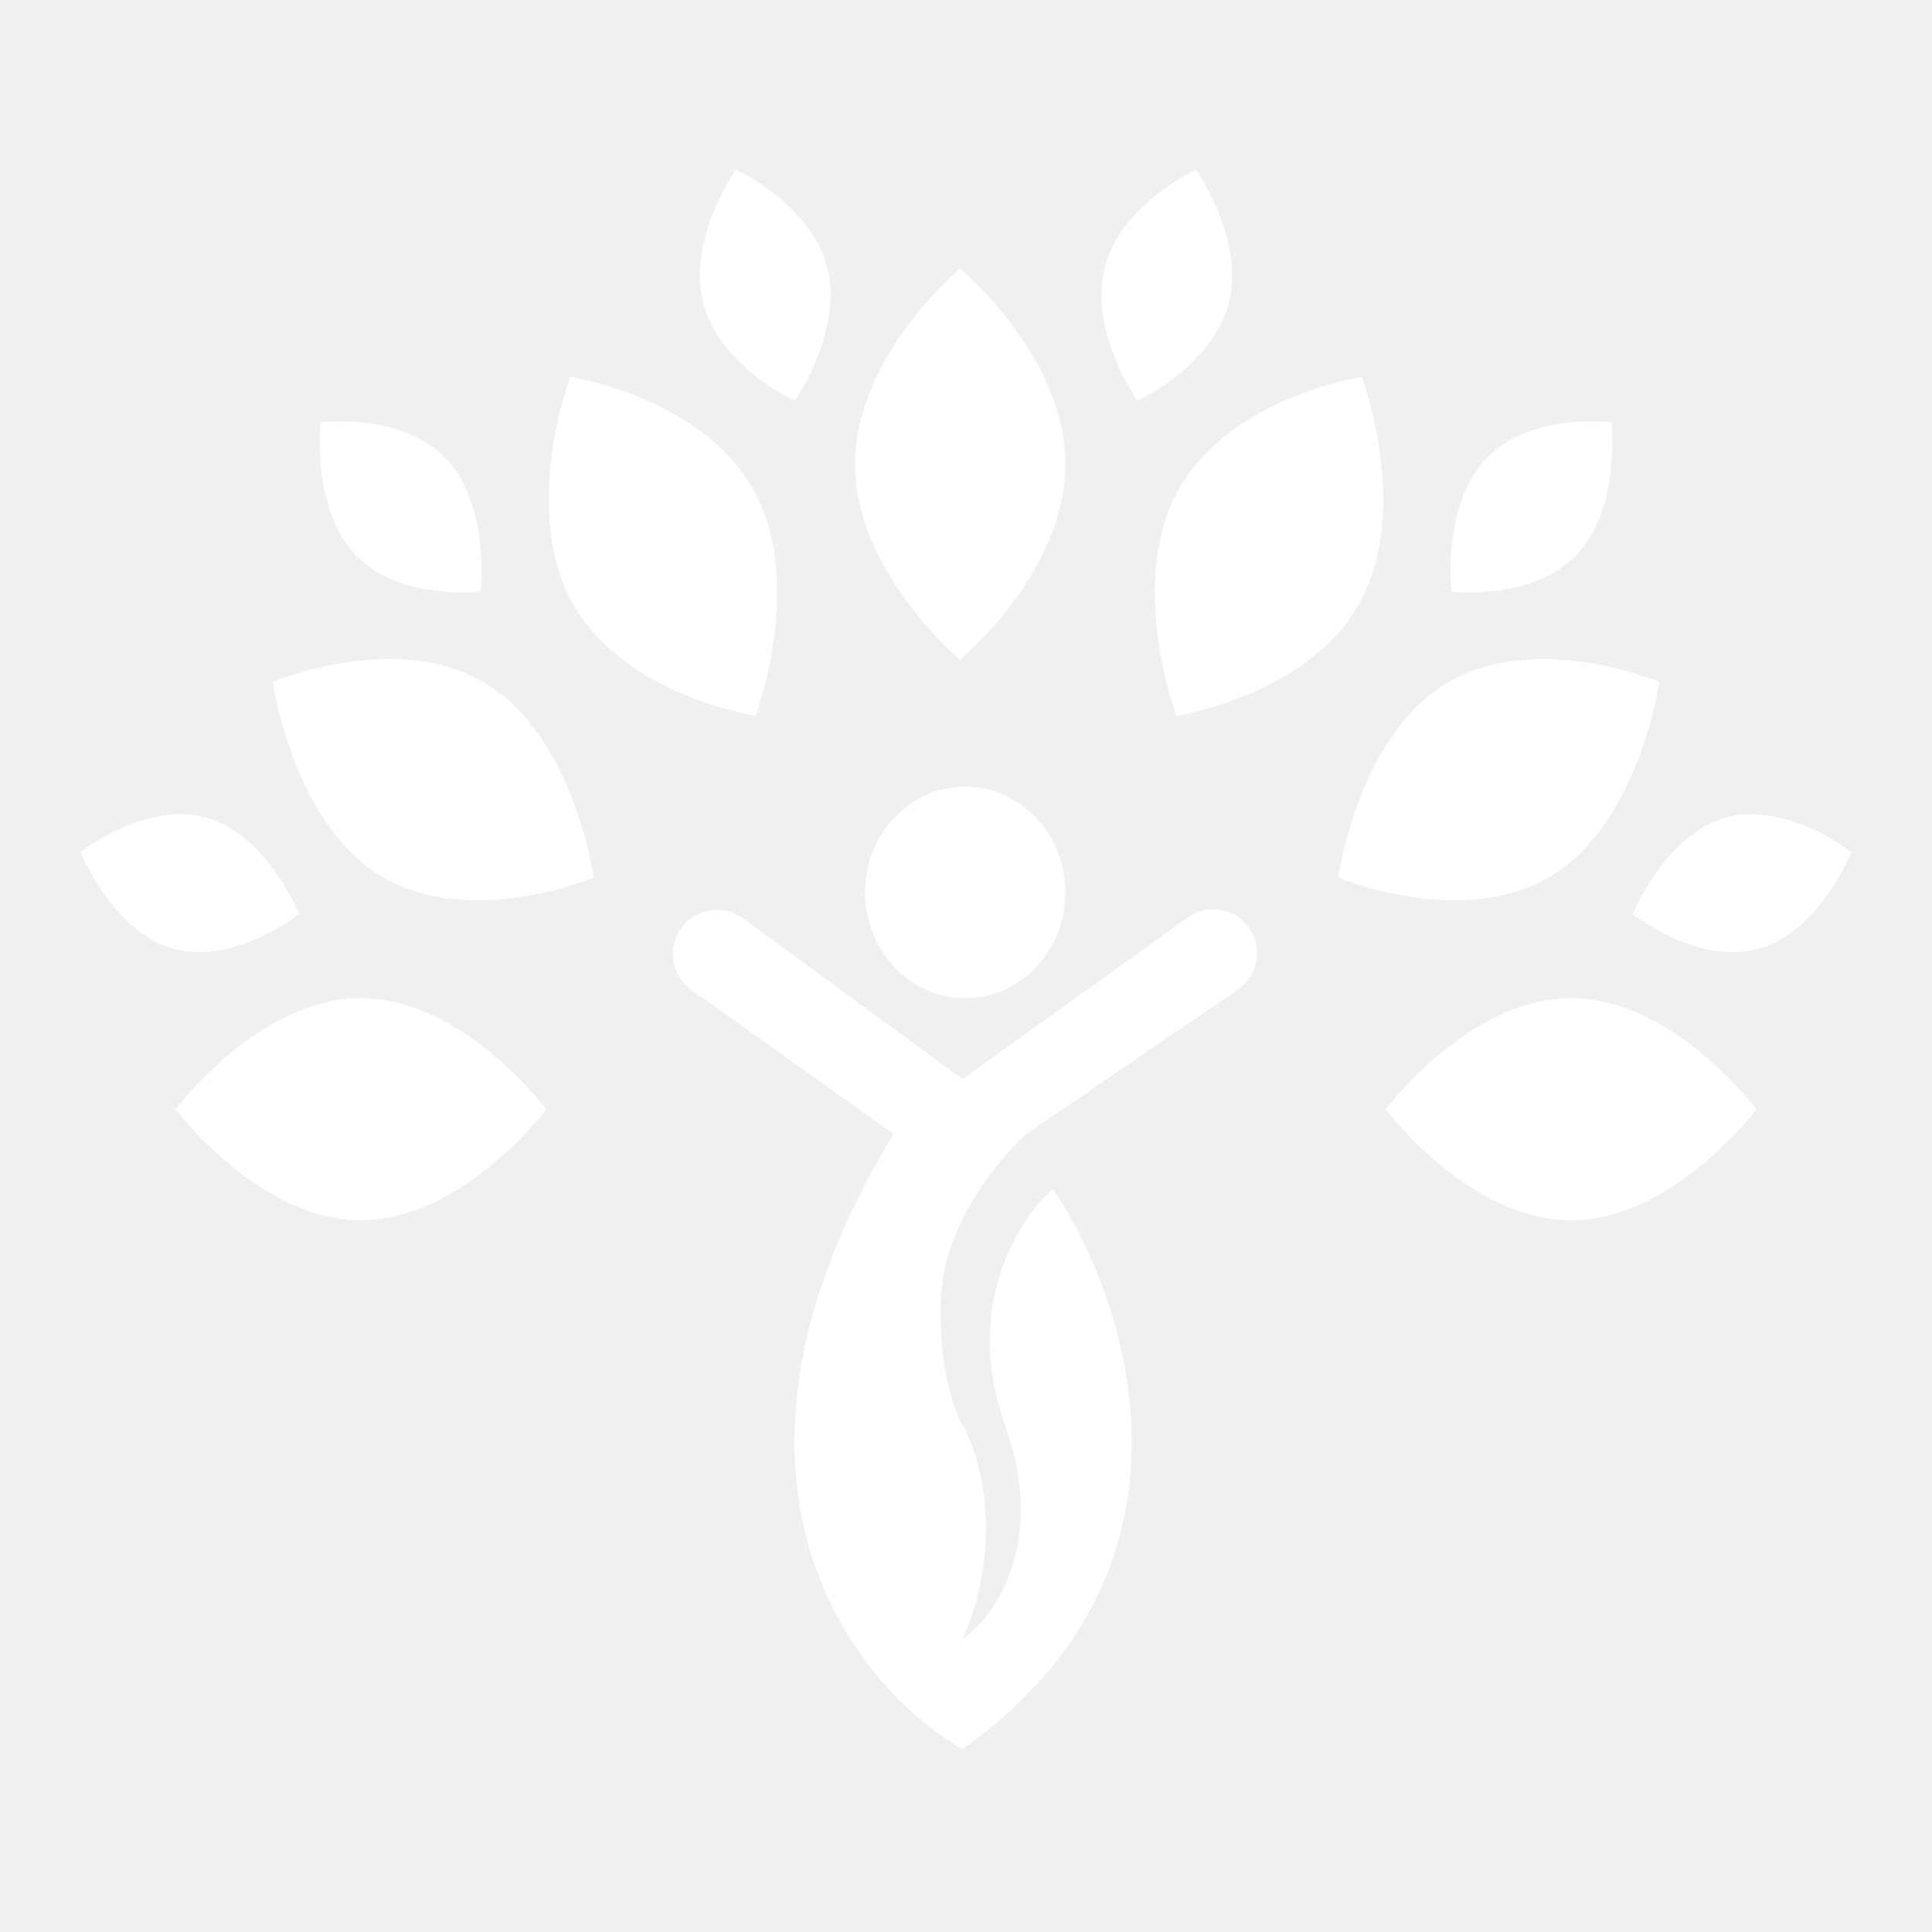
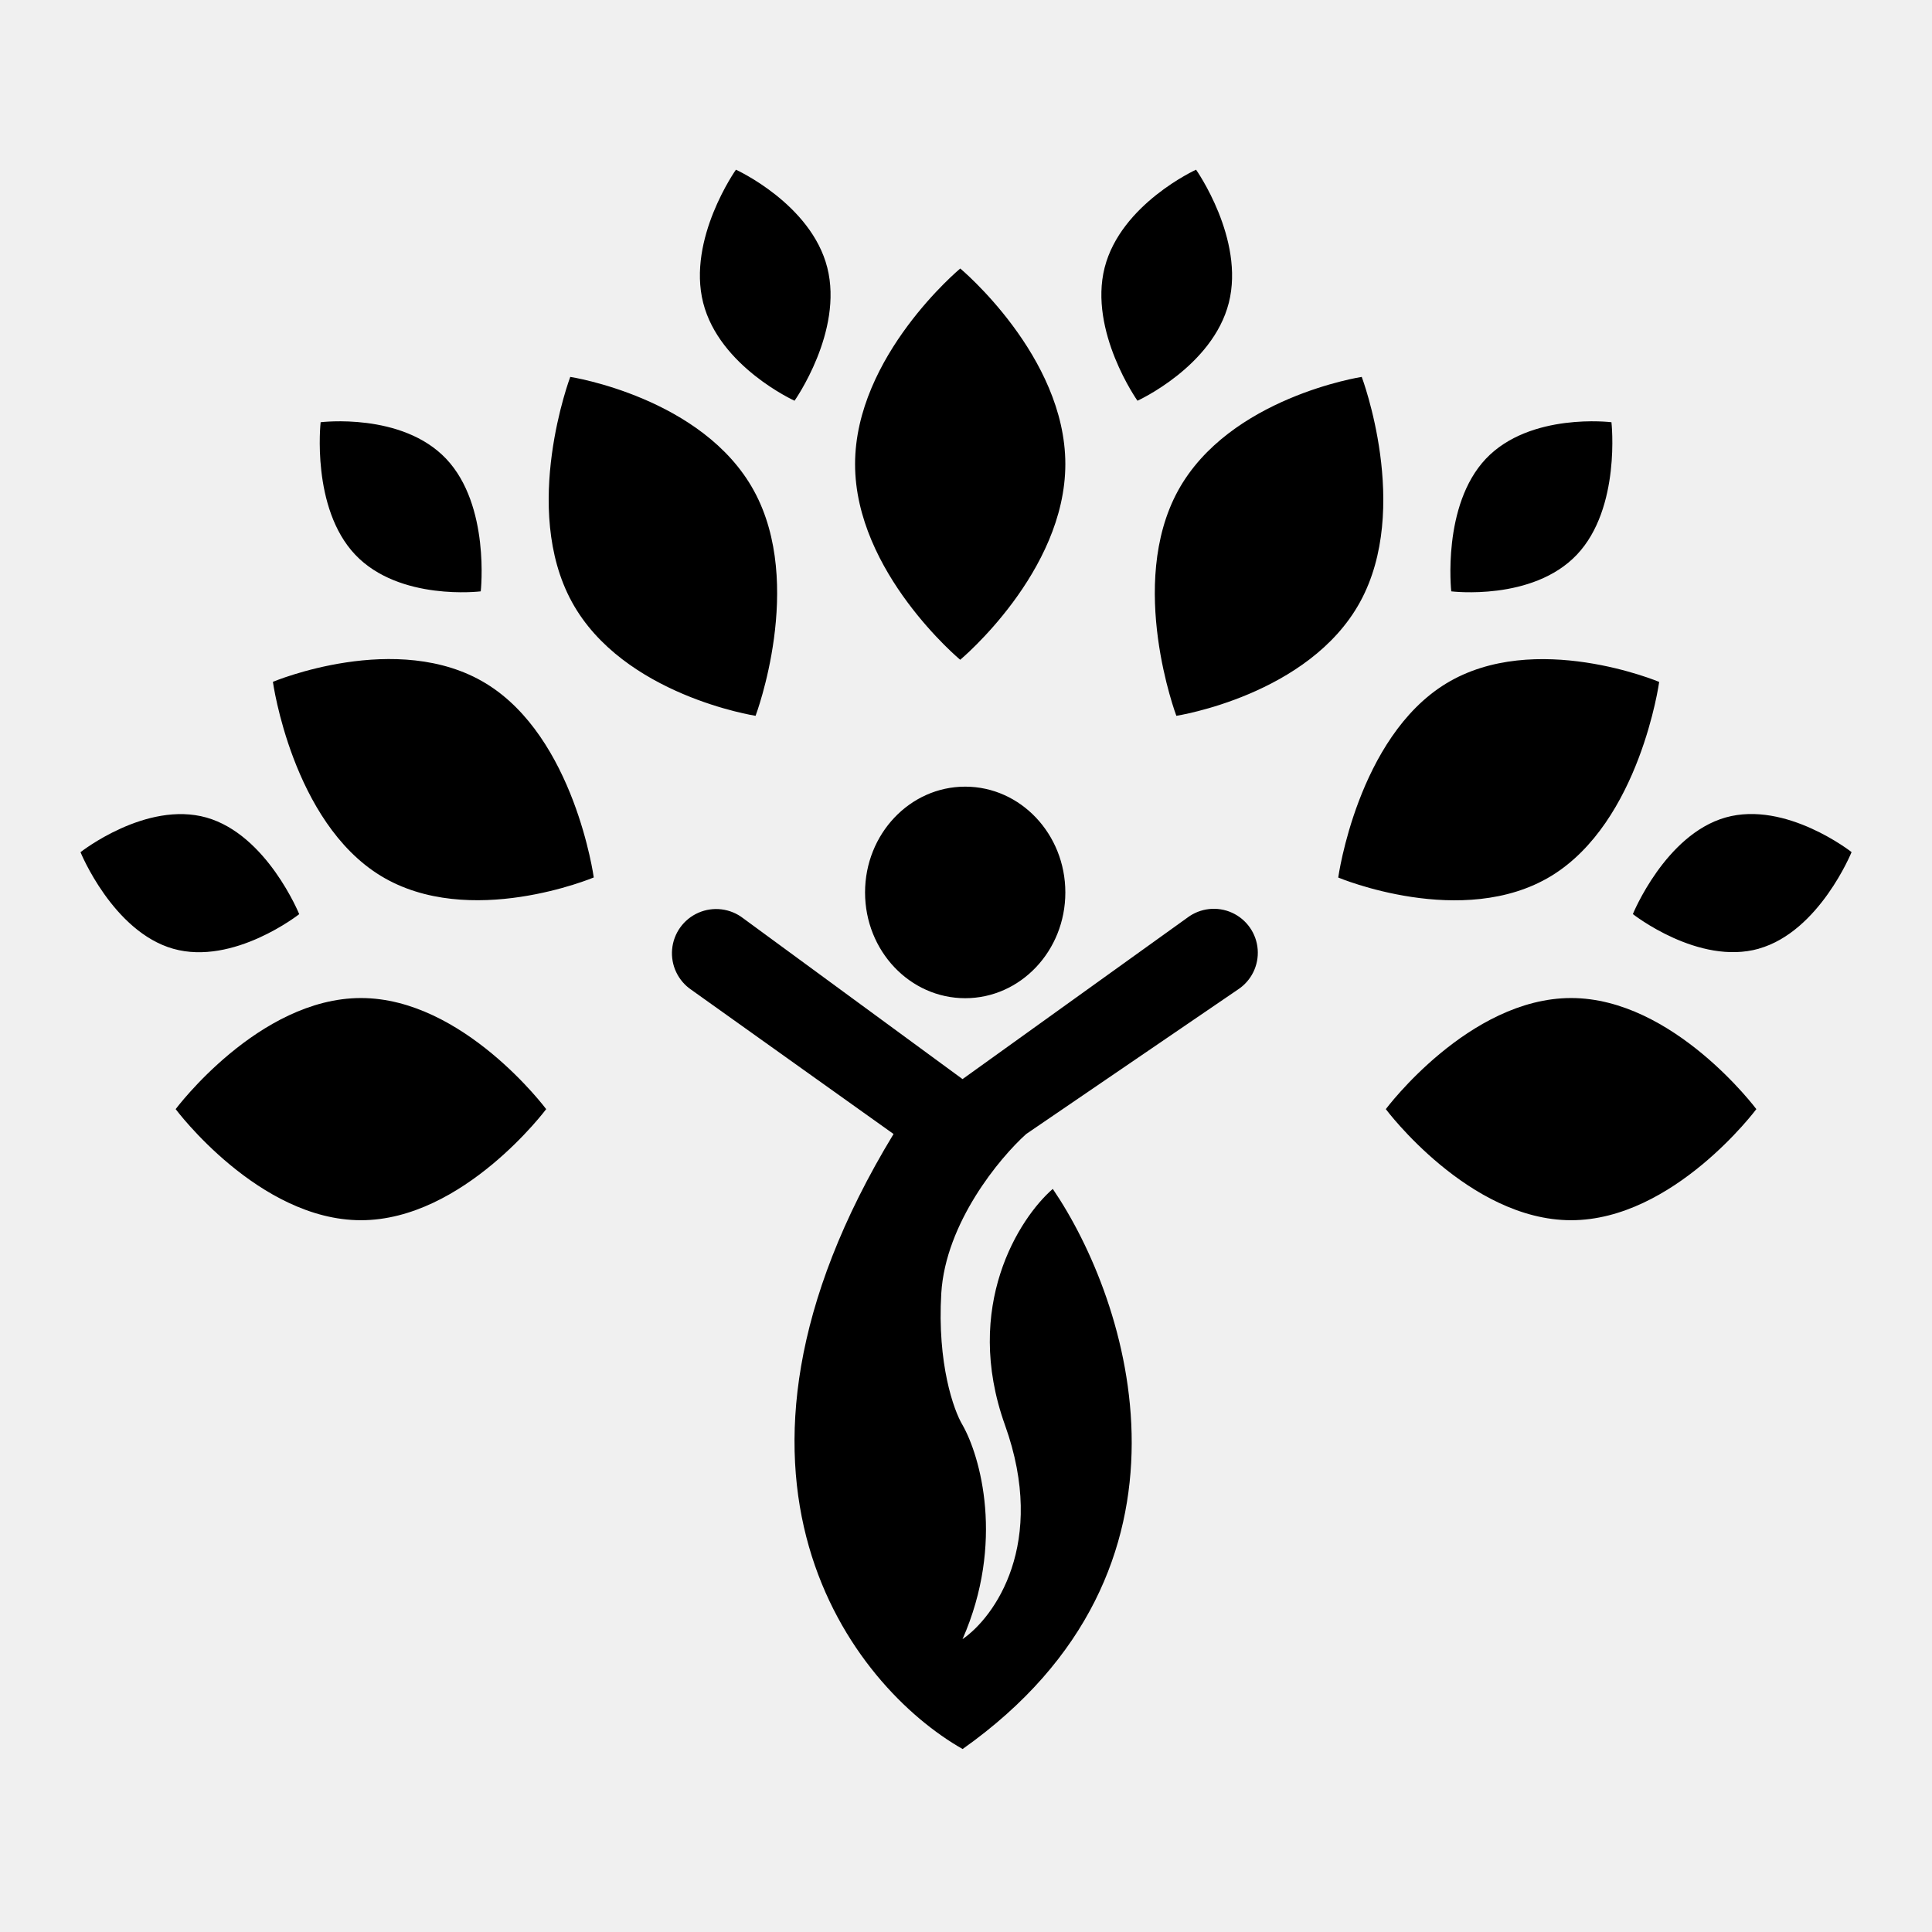
- <svg xmlns="http://www.w3.org/2000/svg" width="24" height="24" viewBox="0 0 24 24" fill="none">
-   <path fill-rule="evenodd" clip-rule="evenodd" d="M15.265 3.761C15.466 2.969 14.858 2.108 14.858 2.108C14.858 2.108 13.924 2.533 13.723 3.325C13.521 4.117 14.13 4.978 14.13 4.978C14.13 4.978 15.064 4.554 15.265 3.761ZM19.588 6.891C20.137 6.311 20.018 5.245 20.018 5.245C20.018 5.245 19.008 5.119 18.459 5.699C17.91 6.279 18.029 7.346 18.029 7.346C18.029 7.346 19.039 7.471 19.588 6.891ZM19.271 10.88C20.371 10.209 20.611 8.471 20.611 8.471C20.611 8.471 19.065 7.82 17.964 8.491C16.863 9.162 16.624 10.901 16.624 10.901C16.624 10.901 18.17 11.552 19.271 10.88ZM2.182 13.779C2.182 13.779 3.212 15.158 4.484 15.158C5.755 15.158 6.785 13.779 6.785 13.779C6.785 13.779 5.755 12.399 4.484 12.399C3.212 12.399 2.182 13.779 2.182 13.779ZM21.818 13.779C21.818 13.779 20.788 15.158 19.517 15.158C18.245 15.158 17.215 13.779 17.215 13.779C17.215 13.779 18.245 12.399 19.517 12.399C20.788 12.399 21.818 13.779 21.818 13.779ZM3.389 8.471C3.389 8.471 3.628 10.209 4.729 10.88C5.83 11.552 7.375 10.901 7.375 10.901C7.375 10.901 7.136 9.162 6.035 8.491C4.935 7.82 3.389 8.471 3.389 8.471ZM21.848 11.785C22.599 11.573 23 10.586 23 10.586C23 10.586 22.185 9.944 21.435 10.157C20.685 10.369 20.283 11.355 20.283 11.355C20.283 11.355 21.098 11.998 21.848 11.785ZM1 10.586C1 10.586 1.402 11.573 2.152 11.785C2.902 11.998 3.717 11.355 3.717 11.355C3.717 11.355 3.316 10.369 2.565 10.157C1.815 9.944 1 10.586 1 10.586ZM3.983 5.245C3.983 5.245 3.864 6.311 4.413 6.891C4.962 7.471 5.972 7.346 5.972 7.346C5.972 7.346 6.091 6.279 5.542 5.699C4.993 5.119 3.983 5.245 3.983 5.245ZM9.142 2.108C9.142 2.108 8.534 2.969 8.735 3.761C8.936 4.554 9.87 4.978 9.87 4.978C9.87 4.978 10.478 4.117 10.277 3.325C10.076 2.533 9.142 2.108 9.142 2.108ZM16.896 7.477C17.532 6.314 16.915 4.682 16.915 4.682C16.915 4.682 15.269 4.935 14.633 6.097C13.998 7.26 14.614 8.892 14.614 8.892C14.614 8.892 16.26 8.639 16.896 7.477ZM11.928 3.335C11.928 3.335 13.234 4.423 13.234 5.766C13.234 7.108 11.928 8.196 11.928 8.196C11.928 8.196 10.622 7.108 10.622 5.766C10.622 4.423 11.928 3.335 11.928 3.335ZM7.104 7.477C6.468 6.314 7.084 4.682 7.084 4.682C7.084 4.682 8.731 4.935 9.366 6.097C10.002 7.26 9.386 8.892 9.386 8.892C9.386 8.892 7.739 8.639 7.104 7.477ZM13.234 11.086C13.234 11.812 12.677 12.4 11.99 12.4C11.303 12.4 10.746 11.812 10.746 11.086C10.746 10.361 11.303 9.772 11.99 9.772C12.677 9.772 13.234 10.361 13.234 11.086ZM11.957 13.405L14.752 11.399C14.993 11.225 15.33 11.277 15.508 11.516C15.693 11.765 15.633 12.118 15.377 12.293L12.748 14.087C12.418 14.383 11.746 15.192 11.693 16.065C11.641 16.938 11.847 17.52 11.957 17.702C12.177 18.089 12.484 19.162 11.957 20.362C12.353 20.09 13.012 19.175 12.485 17.702C11.957 16.229 12.66 15.133 13.078 14.769C14.023 16.156 15.121 19.489 11.957 21.727C10.595 20.953 8.516 18.343 11.1 14.087L8.589 12.297C8.339 12.119 8.284 11.77 8.467 11.523C8.647 11.281 8.989 11.23 9.232 11.408L11.957 13.405Z" fill="#FFFFFF" />
+ <svg xmlns="http://www.w3.org/2000/svg" width="24" height="24" fill="none">
+   <path fill-rule="evenodd" clip-rule="evenodd" d="M15.265 3.761c.2-.792-.407-1.653-.407-1.653s-.934.425-1.136 1.217c-.2.792.408 1.653.408 1.653s.934-.424 1.135-1.217zm4.323 3.13c.55-.58.43-1.646.43-1.646s-1.01-.126-1.56.454c-.548.58-.43 1.647-.43 1.647s1.01.125 1.56-.455zm-.317 3.99c1.1-.672 1.34-2.41 1.34-2.41s-1.546-.65-2.647.02c-1.1.671-1.34 2.41-1.34 2.41s1.546.65 2.647-.02zM2.182 13.778s1.03 1.38 2.302 1.38c1.27 0 2.301-1.38 2.301-1.38s-1.03-1.38-2.301-1.38c-1.272 0-2.302 1.38-2.302 1.38zm19.636 0s-1.03 1.38-2.301 1.38c-1.271 0-2.302-1.38-2.302-1.38s1.03-1.38 2.302-1.38c1.27 0 2.301 1.38 2.301 1.38zM3.39 8.47s.24 1.738 1.34 2.41c1.1.67 2.646.02 2.646.02s-.239-1.739-1.34-2.41c-1.1-.67-2.646-.02-2.646-.02zm18.46 3.314c.75-.212 1.151-1.199 1.151-1.199s-.815-.642-1.565-.43c-.75.213-1.152 1.2-1.152 1.2s.815.642 1.565.43zM1 10.586s.402.987 1.152 1.2c.75.212 1.565-.43 1.565-.43s-.401-.987-1.152-1.2c-.75-.212-1.565.43-1.565.43zm2.983-5.34s-.12 1.065.43 1.645c.55.58 1.559.455 1.559.455s.12-1.067-.43-1.647c-.55-.58-1.56-.454-1.56-.454zm5.159-3.138s-.608.86-.407 1.653S9.87 4.978 9.87 4.978s.608-.86.407-1.653c-.2-.792-1.135-1.217-1.135-1.217zm7.754 5.369c.636-1.163.02-2.795.02-2.795s-1.647.253-2.283 1.415c-.635 1.163-.02 2.795-.02 2.795s1.647-.253 2.283-1.415zm-4.968-4.142s1.306 1.088 1.306 2.43c0 1.343-1.306 2.431-1.306 2.431s-1.306-1.088-1.306-2.43c0-1.343 1.306-2.43 1.306-2.43zM7.104 7.477c-.636-1.163-.02-2.795-.02-2.795s1.647.253 2.282 1.415c.636 1.163.02 2.795.02 2.795s-1.647-.253-2.282-1.415zm6.13 3.61c0 .725-.557 1.313-1.244 1.313-.687 0-1.244-.588-1.244-1.314 0-.725.557-1.314 1.244-1.314.687 0 1.244.589 1.244 1.314zm-1.277 2.318l2.794-2.006a.546.546 0 11.626.894l-2.629 1.794c-.33.296-1.002 1.105-1.055 1.978-.052.873.154 1.455.264 1.637.22.387.527 1.46 0 2.66.396-.272 1.055-1.186.527-2.66-.527-1.473.176-2.57.594-2.933.945 1.387 2.043 4.72-1.12 6.958-1.363-.774-3.442-3.384-.858-7.64l-2.51-1.79a.549.549 0 11.642-.89l2.725 1.998z" fill="currentColor" />
</svg>
